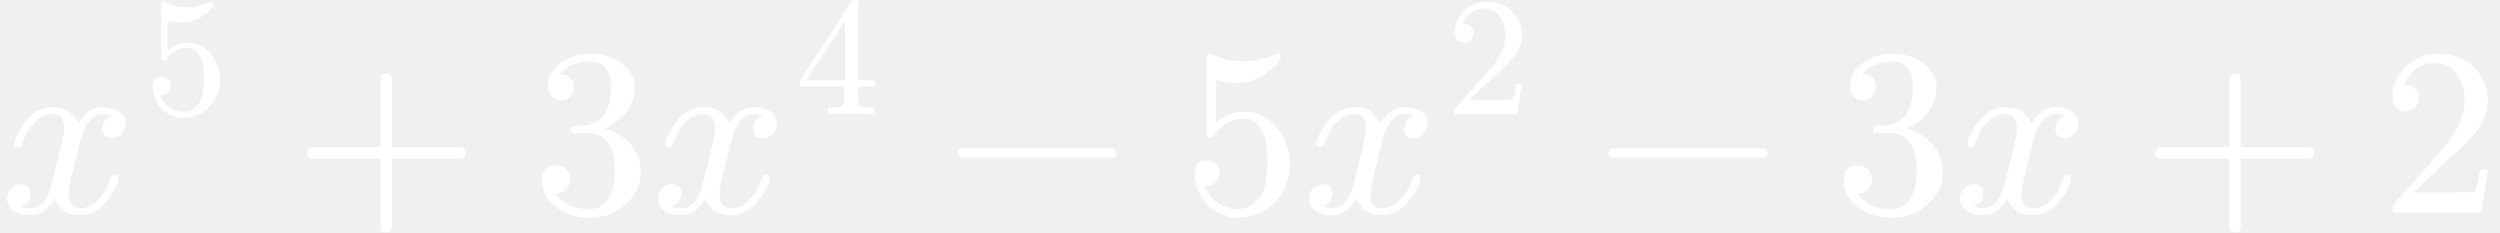
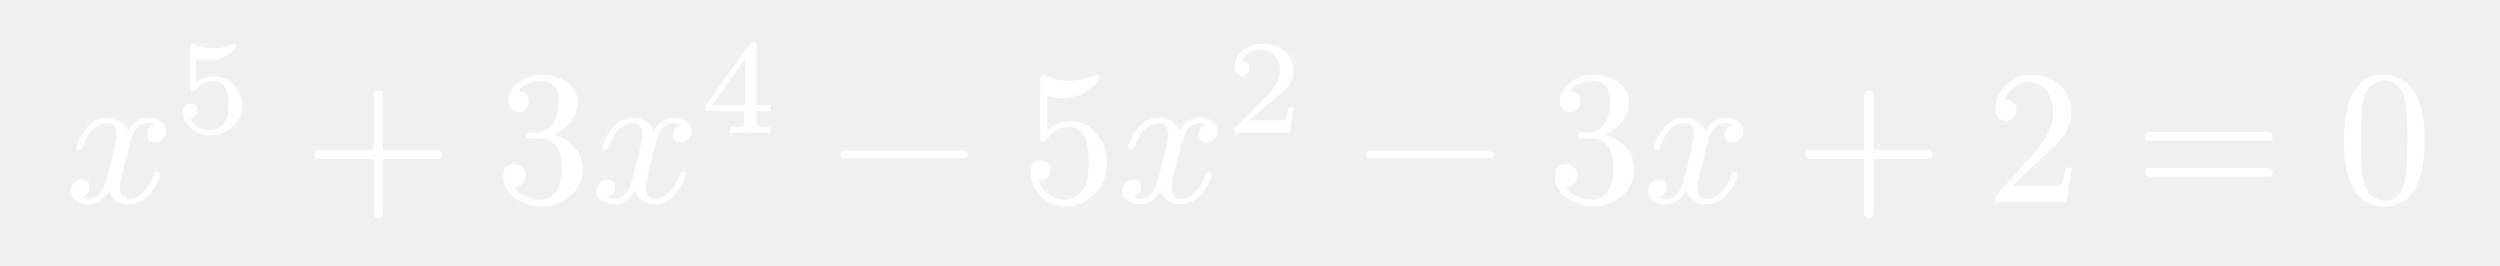
- <svg xmlns="http://www.w3.org/2000/svg" xmlns:xlink="http://www.w3.org/1999/xlink" width="189.816px" height="17.640px" viewBox="0 -891.7 10487.4 974.7">
+ <svg xmlns="http://www.w3.org/2000/svg" xmlns:xlink="http://www.w3.org/1999/xlink" width="230.736pt" height="24.52pt" viewBox="0 0 230.736 24.52">
  <defs>
-     <path id="MJX-50-NCM-I-1D465" d="M527 373C527 419 482 442 432 442C389 442 355 419 329 373C308 419 273 442 222 442C173 442 133 419 101 374C74 335 60 306 60 287C60 278 65 273 75 273C84 273 90 278 92 287C111 345 153 413 220 413C253 413 269 392 269 351C269 330 251 252 216 118C199 51 169 18 126 18C112 18 99 21 88 26C114 36 127 54 127 80C127 106 114 119 87 119C54 119 29 91 29 58C29 12 76-11 125-11C167-11 201 12 228 58C247 12 283-11 335-11C383-11 423 12 455 57C482 96 496 125 496 144C496 153 491 158 481 158C472 158 467 153 464 144C447 87 402 18 337 18C304 18 287 38 287 79C287 92 292 120 303 165L337 300C356 375 387 413 431 413C445 413 458 410 469 405C442 396 429 378 429 351C429 325 443 312 470 312C502 312 527 341 527 373Z" />
-     <path id="MJX-50-NCM-N-35" d="M118 315C123 315 129 319 134 326C164 371 205 393 257 393C292 393 319 373 337 332C348 305 354 264 354 209C354 146 346 102 331 76C306 35 272 14 229 14C162 14 109 62 91 114C94 113 96 114 100 114C130 114 155 137 155 167C155 198 130 219 100 219C65 219 50 200 50 163C50 63 131-22 231-22C292-22 344 0 386 44C428 88 449 141 449 202C449 260 432 310 398 353C361 400 315 423 259 423C212 423 171 408 138 378L138 556C165 548 191 544 218 544C264 544 304 555 338 578C369 597 390 616 402 634C408 642 411 648 411 651C411 661 406 666 396 666C341 645 294 634 256 634C211 634 168 643 127 662C122 664 118 665 114 665C105 665 100 656 100 637L100 345C100 324 100 315 118 315Z" />
-     <path id="MJX-50-NCM-N-2B" d="M698 274L413 274L413 559C413 575 405 583 389 583C373 583 365 575 365 559L365 274L80 274C64 274 56 266 56 250C56 234 64 226 80 226L365 226L365-59C365-75 373-83 389-83C405-83 413-75 413-59L413 226L698 226C714 226 722 234 722 250C722 263 711 274 698 274Z" />
-     <path id="MJX-50-NCM-N-33" d="M303 353C369 378 431 441 431 526C431 569 410 604 369 631C333 654 292 666 246 666C201 666 162 654 127 631C88 605 68 571 68 528C68 495 90 472 122 472C154 472 176 495 176 527C176 560 157 578 119 580C145 615 186 633 242 633C302 633 332 598 332 527C332 485 324 450 309 421C282 373 245 364 183 364C171 362 165 357 165 348C165 333 172 333 192 333L235 333C310 333 348 280 348 173C348 88 317 14 241 14C176 14 128 36 99 80C134 79 160 105 160 139C160 173 135 198 101 198C62 198 42 178 42 137C42 88 64 49 108 18C147-9 193-22 244-22C301-22 350-3 393 34C436 71 457 117 457 173C457 267 383 332 303 353Z" />
-     <path id="MJX-50-NCM-N-2062" d="" />
-     <path id="MJX-50-NCM-N-34" d="M353 677C344 677 336 672 330 663L28 199L28 163L289 163L289 81C289 63 285 51 278 46C271 41 252 39 219 39L194 39L194 0C223 2 269 3 331 3C393 3 439 2 468 0L468 39L443 39C410 39 391 41 384 46C377 51 373 63 373 81L373 163L471 163L471 202L373 202L373 660C373 670 366 677 353 677M295 553L295 202L67 202Z" />
-     <path id="MJX-50-NCM-N-2212" d="M698 270L80 270C64 270 56 263 56 250C56 237 64 230 80 230L698 230C714 230 722 237 722 250C722 262 710 270 698 270Z" />
-     <path id="MJX-50-NCM-N-32" d="M237 666C186 666 143 648 106 612C69 576 50 534 50 483C50 449 75 424 106 424C136 424 161 450 161 480C161 513 137 536 105 536C102 536 100 536 98 535C117 584 161 627 224 627C306 627 352 556 352 470C352 403 318 331 250 255L62 43C49 28 50 29 50 0L421 0L450 180L417 180C409 129 402 100 396 91C391 86 361 84 306 84L139 84L236 179C304 243 390 312 419 365C439 400 449 435 449 470C449 588 357 666 237 666Z" />
-   </defs>
-   <g stroke="#FFFFFF" fill="#FFFFFF" stroke-width="0" transform="scale(1,-1)">
-     <g data-mml-node="math" data-latex="x^{5}+3x^{4}-5x^{2}-3x+2" data-semantic-type="infixop" data-semantic-role="addition" data-semantic-annotation="depth:1" data-semantic-id="26" data-semantic-children="23,17" data-semantic-content="16" data-semantic-attributes="latex:x^{5}+3x^{4}-5x^{2}-3x+2" data-semantic-owns="23 16 17" aria-level="0" data-speech-node="true" data-semantic-structure="(26 (23 (20 (2 0 1) 3 (19 4 18 (7 5 6))) 8 (22 9 21 (12 10 11)) 13 (25 14 24 15)) 16 17)">
-       <g data-mml-node="mrow" data-semantic-added="true" data-semantic-type="infixop" data-semantic-role="subtraction" data-semantic-annotation="depth:2" data-semantic-id="23" data-semantic-children="20,22,25" data-semantic-content="8,13" data-semantic-parent="26" data-semantic-owns="20 8 22 13 25" aria-level="1" data-speech-node="true">
-         <g data-mml-node="mrow" data-semantic-added="true" data-semantic-type="infixop" data-semantic-role="addition" data-semantic-annotation="depth:3" data-semantic-id="20" data-semantic-children="2,19" data-semantic-content="3" data-semantic-parent="23" data-semantic-owns="2 3 19" aria-level="2" data-speech-node="true">
-           <g data-mml-node="msup" data-latex="x^{5}" data-semantic-type="superscript" data-semantic-role="latinletter" data-semantic-annotation="depth:4" data-semantic-id="2" data-semantic-children="0,1" data-semantic-parent="20" data-semantic-attributes="latex:x^{5}" data-semantic-owns="0 1" aria-level="3" data-speech-node="true">
-             <g data-mml-node="mi" data-latex="x" data-semantic-type="identifier" data-semantic-role="latinletter" data-semantic-font="italic" data-semantic-annotation="clearspeak:simple;nemeth:number;depth:5" data-semantic-id="0" data-semantic-parent="2" data-semantic-attributes="latex:x" aria-level="4" data-speech-node="true">
-               <use data-c="1D465" xlink:href="#MJX-50-NCM-I-1D465" />
-             </g>
-             <g data-mml-node="TeXAtom" transform="translate(605,413) scale(0.707)" data-mjx-texclass="ORD" data-latex="{5}">
-               <g data-mml-node="mn" data-latex="5" data-semantic-type="number" data-semantic-role="integer" data-semantic-font="normal" data-semantic-annotation="clearspeak:simple;depth:5" data-semantic-id="1" data-semantic-parent="2" data-semantic-attributes="latex:{5};texclass:ORD" aria-level="4" data-speech-node="true">
-                 <use data-c="35" xlink:href="#MJX-50-NCM-N-35" />
-               </g>
-             </g>
-           </g>
-           <g data-mml-node="mo" data-latex="+" data-semantic-type="operator" data-semantic-role="addition" data-semantic-annotation="depth:4" data-semantic-id="3" data-semantic-parent="20" data-semantic-attributes="latex:+" data-semantic-operator="infixop,+" aria-level="3" data-speech-node="true" transform="translate(1230.8,0)">
-             <use data-c="2B" xlink:href="#MJX-50-NCM-N-2B" />
-           </g>
-           <g data-mml-node="mrow" data-semantic-added="true" data-semantic-type="infixop" data-semantic-role="implicit" data-semantic-annotation="clearspeak:unit;depth:4" data-semantic-id="19" data-semantic-children="4,7" data-semantic-content="18" data-semantic-parent="20" data-semantic-owns="4 18 7" aria-level="3" data-speech-node="true" transform="translate(2231,0)">
-             <g data-mml-node="mn" data-latex="3" data-semantic-type="number" data-semantic-role="integer" data-semantic-font="normal" data-semantic-annotation="clearspeak:simple;depth:5" data-semantic-id="4" data-semantic-parent="19" data-semantic-attributes="latex:3" aria-level="4" data-speech-node="true">
-               <use data-c="33" xlink:href="#MJX-50-NCM-N-33" />
-             </g>
-             <g data-mml-node="mo" data-semantic-type="operator" data-semantic-role="multiplication" data-semantic-annotation="depth:5" data-semantic-id="18" data-semantic-parent="19" data-semantic-added="true" data-semantic-operator="infixop,⁢" aria-level="4" data-speech-node="true" transform="translate(500,0)">
-               <use data-c="2062" xlink:href="#MJX-50-NCM-N-2062" />
-             </g>
-             <g data-mml-node="msup" data-latex="x^{4}" data-semantic-type="superscript" data-semantic-role="latinletter" data-semantic-annotation="depth:5" data-semantic-id="7" data-semantic-children="5,6" data-semantic-parent="19" data-semantic-attributes="latex:x^{4}" data-semantic-owns="5 6" aria-level="4" data-speech-node="true" transform="translate(500,0)">
-               <g data-mml-node="mi" data-latex="x" data-semantic-type="identifier" data-semantic-role="latinletter" data-semantic-font="italic" data-semantic-annotation="clearspeak:simple;depth:6" data-semantic-id="5" data-semantic-parent="7" data-semantic-attributes="latex:x" aria-level="5" data-speech-node="true">
-                 <use data-c="1D465" xlink:href="#MJX-50-NCM-I-1D465" />
-               </g>
-               <g data-mml-node="TeXAtom" transform="translate(605,413) scale(0.707)" data-mjx-texclass="ORD" data-latex="{4}">
-                 <g data-mml-node="mn" data-latex="4" data-semantic-type="number" data-semantic-role="integer" data-semantic-font="normal" data-semantic-annotation="clearspeak:simple;depth:6" data-semantic-id="6" data-semantic-parent="7" data-semantic-attributes="latex:{4};texclass:ORD" aria-level="5" data-speech-node="true">
-                   <use data-c="34" xlink:href="#MJX-50-NCM-N-34" />
-                 </g>
-               </g>
-             </g>
-           </g>
-         </g>
-         <g data-mml-node="mo" data-latex="-" data-semantic-type="operator" data-semantic-role="subtraction" data-semantic-annotation="depth:3" data-semantic-id="8" data-semantic-parent="23" data-semantic-attributes="latex:-" data-semantic-operator="infixop,−" aria-level="2" data-speech-node="true" transform="translate(3961.8,0)">
-           <use data-c="2212" xlink:href="#MJX-50-NCM-N-2212" />
-         </g>
-         <g data-mml-node="mrow" data-semantic-added="true" data-semantic-type="infixop" data-semantic-role="implicit" data-semantic-annotation="clearspeak:unit;depth:3" data-semantic-id="22" data-semantic-children="9,12" data-semantic-content="21" data-semantic-parent="23" data-semantic-owns="9 21 12" aria-level="2" data-speech-node="true" transform="translate(4962,0)">
-           <g data-mml-node="mn" data-latex="5" data-semantic-type="number" data-semantic-role="integer" data-semantic-font="normal" data-semantic-annotation="clearspeak:simple;depth:4" data-semantic-id="9" data-semantic-parent="22" data-semantic-attributes="latex:5" aria-level="3" data-speech-node="true">
-             <use data-c="35" xlink:href="#MJX-50-NCM-N-35" />
-           </g>
-           <g data-mml-node="mo" data-semantic-type="operator" data-semantic-role="multiplication" data-semantic-annotation="depth:4" data-semantic-id="21" data-semantic-parent="22" data-semantic-added="true" data-semantic-operator="infixop,⁢" aria-level="3" data-speech-node="true" transform="translate(500,0)">
-             <use data-c="2062" xlink:href="#MJX-50-NCM-N-2062" />
-           </g>
-           <g data-mml-node="msup" data-latex="x^{2}" data-semantic-type="superscript" data-semantic-role="latinletter" data-semantic-annotation="depth:4" data-semantic-id="12" data-semantic-children="10,11" data-semantic-parent="22" data-semantic-attributes="latex:x^{2}" data-semantic-owns="10 11" aria-level="3" data-speech-node="true" transform="translate(500,0)">
-             <g data-mml-node="mi" data-latex="x" data-semantic-type="identifier" data-semantic-role="latinletter" data-semantic-font="italic" data-semantic-annotation="clearspeak:simple;depth:5" data-semantic-id="10" data-semantic-parent="12" data-semantic-attributes="latex:x" aria-level="4" data-speech-node="true">
-               <use data-c="1D465" xlink:href="#MJX-50-NCM-I-1D465" />
-             </g>
-             <g data-mml-node="TeXAtom" transform="translate(605,413) scale(0.707)" data-mjx-texclass="ORD" data-latex="{2}">
-               <g data-mml-node="mn" data-latex="2" data-semantic-type="number" data-semantic-role="integer" data-semantic-font="normal" data-semantic-annotation="clearspeak:simple;depth:5" data-semantic-id="11" data-semantic-parent="12" data-semantic-attributes="latex:{2};texclass:ORD" aria-level="4" data-speech-node="true">
-                 <use data-c="32" xlink:href="#MJX-50-NCM-N-32" />
-               </g>
-             </g>
-           </g>
-         </g>
-         <g data-mml-node="mo" data-latex="-" data-semantic-type="operator" data-semantic-role="subtraction" data-semantic-annotation="depth:3" data-semantic-id="13" data-semantic-parent="23" data-semantic-attributes="latex:-" data-semantic-operator="infixop,−" aria-level="2" data-speech-node="true" transform="translate(6692.8,0)">
-           <use data-c="2212" xlink:href="#MJX-50-NCM-N-2212" />
-         </g>
-         <g data-mml-node="mrow" data-semantic-added="true" data-semantic-type="infixop" data-semantic-role="implicit" data-semantic-annotation="clearspeak:simple;clearspeak:unit;depth:3" data-semantic-id="25" data-semantic-children="14,15" data-semantic-content="24" data-semantic-parent="23" data-semantic-owns="14 24 15" aria-level="2" data-speech-node="true" transform="translate(7693,0)">
-           <g data-mml-node="mn" data-latex="3" data-semantic-type="number" data-semantic-role="integer" data-semantic-font="normal" data-semantic-annotation="clearspeak:simple;depth:4" data-semantic-id="14" data-semantic-parent="25" data-semantic-attributes="latex:3" aria-level="3" data-speech-node="true">
-             <use data-c="33" xlink:href="#MJX-50-NCM-N-33" />
-           </g>
-           <g data-mml-node="mo" data-semantic-type="operator" data-semantic-role="multiplication" data-semantic-annotation="depth:4" data-semantic-id="24" data-semantic-parent="25" data-semantic-added="true" data-semantic-operator="infixop,⁢" aria-level="3" data-speech-node="true" transform="translate(500,0)">
-             <use data-c="2062" xlink:href="#MJX-50-NCM-N-2062" />
-           </g>
-           <g data-mml-node="mi" data-latex="x" data-semantic-type="identifier" data-semantic-role="latinletter" data-semantic-font="italic" data-semantic-annotation="clearspeak:simple;depth:4" data-semantic-id="15" data-semantic-parent="25" data-semantic-attributes="latex:x" aria-level="3" data-speech-node="true" transform="translate(500,0)">
-             <use data-c="1D465" xlink:href="#MJX-50-NCM-I-1D465" />
-           </g>
-         </g>
+     <g>
+       <g id="glyph-0-0">
+         <path d="M 9.312 -6.578 C 9.312 -7.391 8.516 -7.797 7.625 -7.797 C 6.875 -7.797 6.266 -7.391 5.812 -6.578 C 5.438 -7.391 4.812 -7.797 3.922 -7.797 C 3.047 -7.797 2.344 -7.391 1.781 -6.609 C 1.312 -5.922 1.062 -5.406 1.062 -5.062 C 1.062 -4.906 1.141 -4.812 1.328 -4.812 C 1.484 -4.812 1.594 -4.906 1.625 -5.062 C 1.953 -6.094 2.703 -7.297 3.891 -7.297 C 4.469 -7.297 4.75 -6.922 4.75 -6.203 C 4.75 -5.828 4.438 -4.453 3.812 -2.078 C 3.516 -0.906 2.984 -0.312 2.219 -0.312 C 1.984 -0.312 1.75 -0.375 1.547 -0.453 C 2.016 -0.641 2.25 -0.953 2.25 -1.406 C 2.25 -1.875 2.016 -2.094 1.531 -2.094 C 0.953 -2.094 0.516 -1.609 0.516 -1.031 C 0.516 -0.219 1.344 0.188 2.203 0.188 C 2.953 0.188 3.547 -0.219 4.031 -1.031 C 4.359 -0.219 5 0.188 5.922 0.188 C 6.766 0.188 7.469 -0.219 8.031 -1 C 8.516 -1.688 8.75 -2.203 8.75 -2.547 C 8.75 -2.703 8.672 -2.797 8.5 -2.797 C 8.328 -2.797 8.25 -2.703 8.188 -2.547 C 7.891 -1.531 7.094 -0.312 5.953 -0.312 C 5.375 -0.312 5.062 -0.672 5.062 -1.391 C 5.062 -1.625 5.156 -2.125 5.344 -2.906 L 5.953 -5.297 C 6.281 -6.625 6.828 -7.297 7.609 -7.297 C 7.859 -7.297 8.094 -7.234 8.281 -7.156 C 7.797 -6.984 7.578 -6.672 7.578 -6.203 C 7.578 -5.734 7.828 -5.516 8.297 -5.516 C 8.859 -5.516 9.312 -6.016 9.312 -6.578 Z M 9.312 -6.578 " />
      </g>
-       <g data-mml-node="mo" data-latex="+" data-semantic-type="operator" data-semantic-role="addition" data-semantic-annotation="depth:2" data-semantic-id="16" data-semantic-parent="26" data-semantic-attributes="latex:+" data-semantic-operator="infixop,+" aria-level="1" data-speech-node="true" transform="translate(8987.2,0)">
-         <use data-c="2B" xlink:href="#MJX-50-NCM-N-2B" />
+       <g id="glyph-0-1">
+         <path d="M 12.328 -4.844 L 7.297 -4.844 L 7.297 -9.875 C 7.297 -10.156 7.156 -10.297 6.875 -10.297 C 6.578 -10.297 6.438 -10.156 6.438 -9.875 L 6.438 -4.844 L 1.406 -4.844 C 1.125 -4.844 0.984 -4.703 0.984 -4.422 C 0.984 -4.125 1.125 -3.984 1.406 -3.984 L 6.438 -3.984 L 6.438 1.047 C 6.438 1.328 6.578 1.469 6.875 1.469 C 7.156 1.469 7.297 1.328 7.297 1.047 L 7.297 -3.984 L 12.328 -3.984 C 12.609 -3.984 12.75 -4.125 12.75 -4.422 C 12.75 -4.641 12.547 -4.844 12.328 -4.844 Z M 12.328 -4.844 " />
      </g>
-       <g data-mml-node="mn" data-latex="2" data-semantic-type="number" data-semantic-role="integer" data-semantic-font="normal" data-semantic-annotation="clearspeak:simple;depth:2" data-semantic-id="17" data-semantic-parent="26" data-semantic-attributes="latex:2" aria-level="1" data-speech-node="true" transform="translate(9987.4,0)">
-         <use data-c="32" xlink:href="#MJX-50-NCM-N-32" />
+       <g id="glyph-0-2">
+         <path d="M 5.344 -6.234 C 6.516 -6.672 7.609 -7.781 7.609 -9.281 C 7.609 -10.047 7.234 -10.672 6.516 -11.141 C 5.875 -11.547 5.156 -11.766 4.344 -11.766 C 3.547 -11.766 2.859 -11.547 2.25 -11.141 C 1.547 -10.688 1.203 -10.078 1.203 -9.328 C 1.203 -8.734 1.594 -8.328 2.156 -8.328 C 2.719 -8.328 3.109 -8.734 3.109 -9.312 C 3.109 -9.891 2.766 -10.203 2.094 -10.234 C 2.562 -10.859 3.281 -11.172 4.266 -11.172 C 5.328 -11.172 5.859 -10.562 5.859 -9.312 C 5.859 -8.562 5.719 -7.953 5.453 -7.438 C 4.984 -6.578 4.328 -6.422 3.234 -6.422 C 3.016 -6.391 2.906 -6.297 2.906 -6.141 C 2.906 -5.875 3.031 -5.875 3.391 -5.875 L 4.156 -5.875 C 5.469 -5.875 6.141 -4.938 6.141 -3.047 C 6.141 -1.547 5.594 -0.25 4.25 -0.25 C 3.109 -0.25 2.266 -0.641 1.75 -1.406 C 2.359 -1.391 2.828 -1.859 2.828 -2.453 C 2.828 -3.047 2.391 -3.5 1.781 -3.5 C 1.094 -3.5 0.734 -3.141 0.734 -2.422 C 0.734 -1.547 1.125 -0.859 1.906 -0.312 C 2.594 0.156 3.406 0.391 4.312 0.391 C 5.312 0.391 6.188 0.047 6.938 -0.594 C 7.703 -1.25 8.062 -2.062 8.062 -3.047 C 8.062 -4.719 6.766 -5.859 5.344 -6.234 Z M 5.344 -6.234 " />
+       </g>
+       <g id="glyph-0-3">
+         <path d="M 12.328 -4.766 L 1.406 -4.766 C 1.125 -4.766 0.984 -4.641 0.984 -4.422 C 0.984 -4.188 1.125 -4.062 1.406 -4.062 L 12.328 -4.062 C 12.609 -4.062 12.75 -4.188 12.75 -4.422 C 12.75 -4.625 12.531 -4.766 12.328 -4.766 Z M 12.328 -4.766 " />
+       </g>
+       <g id="glyph-0-4">
+         <path d="M 2.078 -5.562 C 2.172 -5.562 2.281 -5.625 2.359 -5.75 C 2.891 -6.547 3.625 -6.938 4.531 -6.938 C 5.156 -6.938 5.625 -6.578 5.953 -5.859 C 6.141 -5.391 6.25 -4.656 6.25 -3.688 C 6.25 -2.578 6.109 -1.797 5.844 -1.344 C 5.406 -0.625 4.797 -0.25 4.047 -0.25 C 2.859 -0.25 1.922 -1.094 1.609 -2.016 C 1.656 -2 1.688 -2.016 1.766 -2.016 C 2.297 -2.016 2.734 -2.422 2.734 -2.953 C 2.734 -3.5 2.297 -3.859 1.766 -3.859 C 1.141 -3.859 0.891 -3.531 0.891 -2.875 C 0.891 -1.109 2.312 0.391 4.078 0.391 C 5.156 0.391 6.078 0 6.812 -0.781 C 7.562 -1.547 7.922 -2.484 7.922 -3.562 C 7.922 -4.594 7.625 -5.469 7.031 -6.234 C 6.375 -7.062 5.562 -7.469 4.578 -7.469 C 3.75 -7.469 3.016 -7.203 2.438 -6.672 L 2.438 -9.812 C 2.906 -9.672 3.375 -9.609 3.844 -9.609 C 4.656 -9.609 5.375 -9.797 5.969 -10.203 C 6.516 -10.547 6.891 -10.875 7.094 -11.188 C 7.203 -11.328 7.25 -11.438 7.25 -11.5 C 7.25 -11.672 7.172 -11.766 6.984 -11.766 C 6.016 -11.391 5.188 -11.188 4.516 -11.188 C 3.719 -11.188 2.969 -11.359 2.25 -11.688 C 2.156 -11.719 2.078 -11.734 2.016 -11.734 C 1.859 -11.734 1.766 -11.578 1.766 -11.25 L 1.766 -6.094 C 1.766 -5.719 1.766 -5.562 2.078 -5.562 Z M 2.078 -5.562 " />
+       </g>
+       <g id="glyph-0-5">
+         <path d="M 4.188 -11.766 C 3.281 -11.766 2.531 -11.438 1.875 -10.812 C 1.219 -10.172 0.891 -9.422 0.891 -8.531 C 0.891 -7.922 1.328 -7.484 1.875 -7.484 C 2.406 -7.484 2.844 -7.953 2.844 -8.469 C 2.844 -9.062 2.422 -9.469 1.859 -9.469 C 1.797 -9.469 1.766 -9.469 1.734 -9.453 C 2.062 -10.312 2.844 -11.078 3.953 -11.078 C 5.406 -11.078 6.219 -9.812 6.219 -8.297 C 6.219 -7.109 5.609 -5.844 4.422 -4.5 L 1.094 -0.766 C 0.859 -0.5 0.891 -0.516 0.891 0 L 7.438 0 L 7.953 -3.172 L 7.359 -3.172 C 7.219 -2.281 7.094 -1.766 6.984 -1.609 C 6.906 -1.516 6.375 -1.484 5.406 -1.484 L 2.453 -1.484 L 4.172 -3.156 C 5.375 -4.297 6.891 -5.516 7.391 -6.438 C 7.75 -7.062 7.922 -7.688 7.922 -8.297 C 7.922 -10.375 6.297 -11.766 4.188 -11.766 Z M 4.188 -11.766 " />
+       </g>
+       <g id="glyph-0-6">
+         <path d="M 12.328 -6.484 L 1.406 -6.484 C 1.125 -6.484 0.984 -6.344 0.984 -6.078 C 0.984 -5.812 1.125 -5.672 1.406 -5.672 L 12.328 -5.672 C 12.609 -5.672 12.75 -5.812 12.75 -6.078 C 12.75 -6.281 12.547 -6.484 12.328 -6.484 Z M 12.328 -3.156 L 1.406 -3.156 C 1.125 -3.156 0.984 -3.016 0.984 -2.75 C 0.984 -2.484 1.125 -2.344 1.406 -2.344 L 12.328 -2.344 C 12.609 -2.344 12.75 -2.484 12.75 -2.75 C 12.75 -2.984 12.547 -3.156 12.328 -3.156 Z M 12.328 -3.156 " />
+       </g>
+       <g id="glyph-0-7">
+         <path d="M 4.391 0.391 C 6.891 0.391 8.125 -1.625 8.125 -5.656 C 8.125 -8.344 7.562 -10.156 6.438 -11.031 C 5.828 -11.516 5.141 -11.766 4.422 -11.766 C 1.922 -11.766 0.688 -9.734 0.688 -5.656 C 0.688 -2.406 1.547 0.391 4.391 0.391 Z M 6.375 -9.25 C 6.5 -8.641 6.547 -7.5 6.547 -5.859 C 6.547 -4.234 6.484 -3.031 6.359 -2.266 C 6.125 -0.844 5.469 -0.141 4.391 -0.141 C 3.984 -0.141 3.578 -0.297 3.219 -0.594 C 2.734 -1 2.453 -1.844 2.328 -3.109 C 2.281 -3.547 2.266 -4.469 2.266 -5.859 C 2.266 -7.391 2.312 -8.469 2.406 -9.062 C 2.562 -10.031 2.875 -10.641 3.375 -10.906 C 3.766 -11.125 4.094 -11.234 4.391 -11.234 C 5.547 -11.234 6.188 -10.297 6.375 -9.25 Z M 6.375 -9.25 " />
+       </g>
+       <g id="glyph-1-0">
+         <path d="M 1.703 -3.812 C 1.797 -3.812 1.875 -3.875 1.984 -4 C 2.375 -4.516 2.922 -4.766 3.641 -4.766 C 4.531 -4.766 5 -4.016 5 -2.547 C 5 -1.828 4.875 -1.297 4.641 -0.953 C 4.297 -0.484 3.844 -0.25 3.25 -0.25 C 2.391 -0.25 1.688 -0.734 1.422 -1.391 C 1.812 -1.391 2.094 -1.641 2.094 -2.047 C 2.094 -2.438 1.828 -2.703 1.438 -2.703 C 1.031 -2.641 0.781 -2.453 0.781 -2 C 0.781 -1.344 1.031 -0.797 1.562 -0.375 C 2.047 0.031 2.625 0.25 3.281 0.25 C 4.078 0.25 4.766 -0.031 5.359 -0.547 C 5.953 -1.062 6.234 -1.719 6.234 -2.5 C 6.234 -3.25 5.984 -3.875 5.484 -4.406 C 5 -4.938 4.375 -5.203 3.641 -5.203 C 2.984 -5.203 2.453 -5.016 1.984 -4.656 L 1.984 -6.797 C 2.391 -6.703 2.766 -6.656 3.125 -6.656 C 3.609 -6.656 4.062 -6.75 4.5 -6.953 C 4.844 -7.125 5.719 -7.625 5.719 -7.984 C 5.719 -8.125 5.641 -8.203 5.516 -8.203 C 4.828 -7.953 4.188 -7.812 3.594 -7.812 C 2.984 -7.812 2.391 -7.922 1.844 -8.141 C 1.75 -8.188 1.703 -8.203 1.672 -8.203 C 1.531 -8.203 1.453 -8.078 1.453 -7.828 L 1.453 -4.234 C 1.453 -3.984 1.469 -3.812 1.703 -3.812 Z M 1.703 -3.812 " />
+       </g>
+       <g id="glyph-1-1">
+         <path d="M 4.875 -8.328 C 4.734 -8.328 4.609 -8.266 4.516 -8.141 L 0.484 -2.516 L 0.484 -2 L 4.047 -2 L 4.047 -1.047 C 4.047 -0.844 4.016 -0.688 3.938 -0.625 C 3.844 -0.562 3.578 -0.531 3.125 -0.531 L 2.75 -0.531 L 2.75 0 L 4.609 -0.047 L 6.5 0 L 6.5 -0.531 L 6.125 -0.531 C 5.672 -0.531 5.406 -0.562 5.312 -0.625 C 5.234 -0.688 5.188 -0.844 5.188 -1.047 L 5.188 -2 L 6.531 -2 L 6.531 -2.547 L 5.188 -2.547 L 5.188 -7.938 C 5.188 -8.234 5.156 -8.328 4.875 -8.328 Z M 4.141 -6.812 L 4.141 -2.547 L 1.078 -2.547 Z M 4.141 -6.812 " />
+       </g>
+       <g id="glyph-1-2">
+         <path d="M 1.469 -5.234 C 1.859 -5.234 2.156 -5.531 2.156 -5.938 C 2.156 -6.375 1.922 -6.609 1.469 -6.625 C 1.75 -7.203 2.359 -7.672 3.156 -7.672 C 4.25 -7.672 4.969 -6.859 4.969 -5.766 C 4.969 -5.172 4.766 -4.609 4.328 -4.047 C 4.109 -3.766 3.953 -3.578 3.844 -3.453 L 0.922 -0.562 C 0.75 -0.406 0.781 -0.375 0.781 0 L 5.875 0 L 6.25 -2.328 L 5.734 -2.328 C 5.641 -1.672 5.547 -1.281 5.438 -1.203 C 5.375 -1.156 5 -1.141 4.266 -1.141 L 2.156 -1.141 C 2.984 -1.859 3.75 -2.516 4.484 -3.109 C 5.047 -3.531 5.438 -3.922 5.688 -4.25 C 6.062 -4.734 6.234 -5.234 6.234 -5.766 C 6.234 -6.531 5.938 -7.141 5.344 -7.594 C 4.812 -8 4.141 -8.203 3.344 -8.203 C 2.672 -8.203 2.094 -8.016 1.578 -7.609 C 1.047 -7.188 0.781 -6.641 0.781 -5.969 C 0.781 -5.547 1.094 -5.234 1.469 -5.234 Z M 1.469 -5.234 " />
      </g>
    </g>
+   </defs>
+   <g fill="rgb(100%, 100%, 100%)" fill-opacity="1">
+     <use xlink:href="#glyph-0-0" x="6.007" y="18.661" />
+   </g>
+   <g fill="rgb(100%, 100%, 100%)" fill-opacity="1">
+     <use xlink:href="#glyph-1-0" x="16.106" y="12.253" />
+   </g>
+   <g fill="rgb(100%, 100%, 100%)" fill-opacity="1">
+     <use xlink:href="#glyph-0-1" x="28.049" y="18.661" />
+   </g>
+   <g fill="rgb(100%, 100%, 100%)" fill-opacity="1">
+     <use xlink:href="#glyph-0-2" x="45.708" y="18.661" />
+   </g>
+   <g fill="rgb(100%, 100%, 100%)" fill-opacity="1">
+     <use xlink:href="#glyph-0-0" x="54.535" y="18.661" />
+   </g>
+   <g fill="rgb(100%, 100%, 100%)" fill-opacity="1">
+     <use xlink:href="#glyph-1-1" x="64.634" y="12.253" />
+   </g>
+   <g fill="rgb(100%, 100%, 100%)" fill-opacity="1">
+     <use xlink:href="#glyph-0-3" x="76.578" y="18.661" />
+   </g>
+   <g fill="rgb(100%, 100%, 100%)" fill-opacity="1">
+     <use xlink:href="#glyph-0-4" x="94.236" y="18.661" />
+   </g>
+   <g fill="rgb(100%, 100%, 100%)" fill-opacity="1">
+     <use xlink:href="#glyph-0-0" x="103.064" y="18.661" />
+   </g>
+   <g fill="rgb(100%, 100%, 100%)" fill-opacity="1">
+     <use xlink:href="#glyph-1-2" x="113.162" y="12.253" />
+   </g>
+   <g fill="rgb(100%, 100%, 100%)" fill-opacity="1">
+     <use xlink:href="#glyph-0-3" x="125.106" y="18.661" />
+   </g>
+   <g fill="rgb(100%, 100%, 100%)" fill-opacity="1">
+     <use xlink:href="#glyph-0-2" x="142.764" y="18.661" />
+   </g>
+   <g fill="rgb(100%, 100%, 100%)" fill-opacity="1">
+     <use xlink:href="#glyph-0-0" x="151.592" y="18.661" />
+   </g>
+   <g fill="rgb(100%, 100%, 100%)" fill-opacity="1">
+     <use xlink:href="#glyph-0-1" x="165.614" y="18.661" />
+   </g>
+   <g fill="rgb(100%, 100%, 100%)" fill-opacity="1">
+     <use xlink:href="#glyph-0-5" x="183.272" y="18.661" />
+   </g>
+   <g fill="rgb(100%, 100%, 100%)" fill-opacity="1">
+     <use xlink:href="#glyph-0-6" x="197.004" y="18.661" />
+   </g>
+   <g fill="rgb(100%, 100%, 100%)" fill-opacity="1">
+     <use xlink:href="#glyph-0-7" x="215.643" y="18.661" />
  </g>
</svg>
